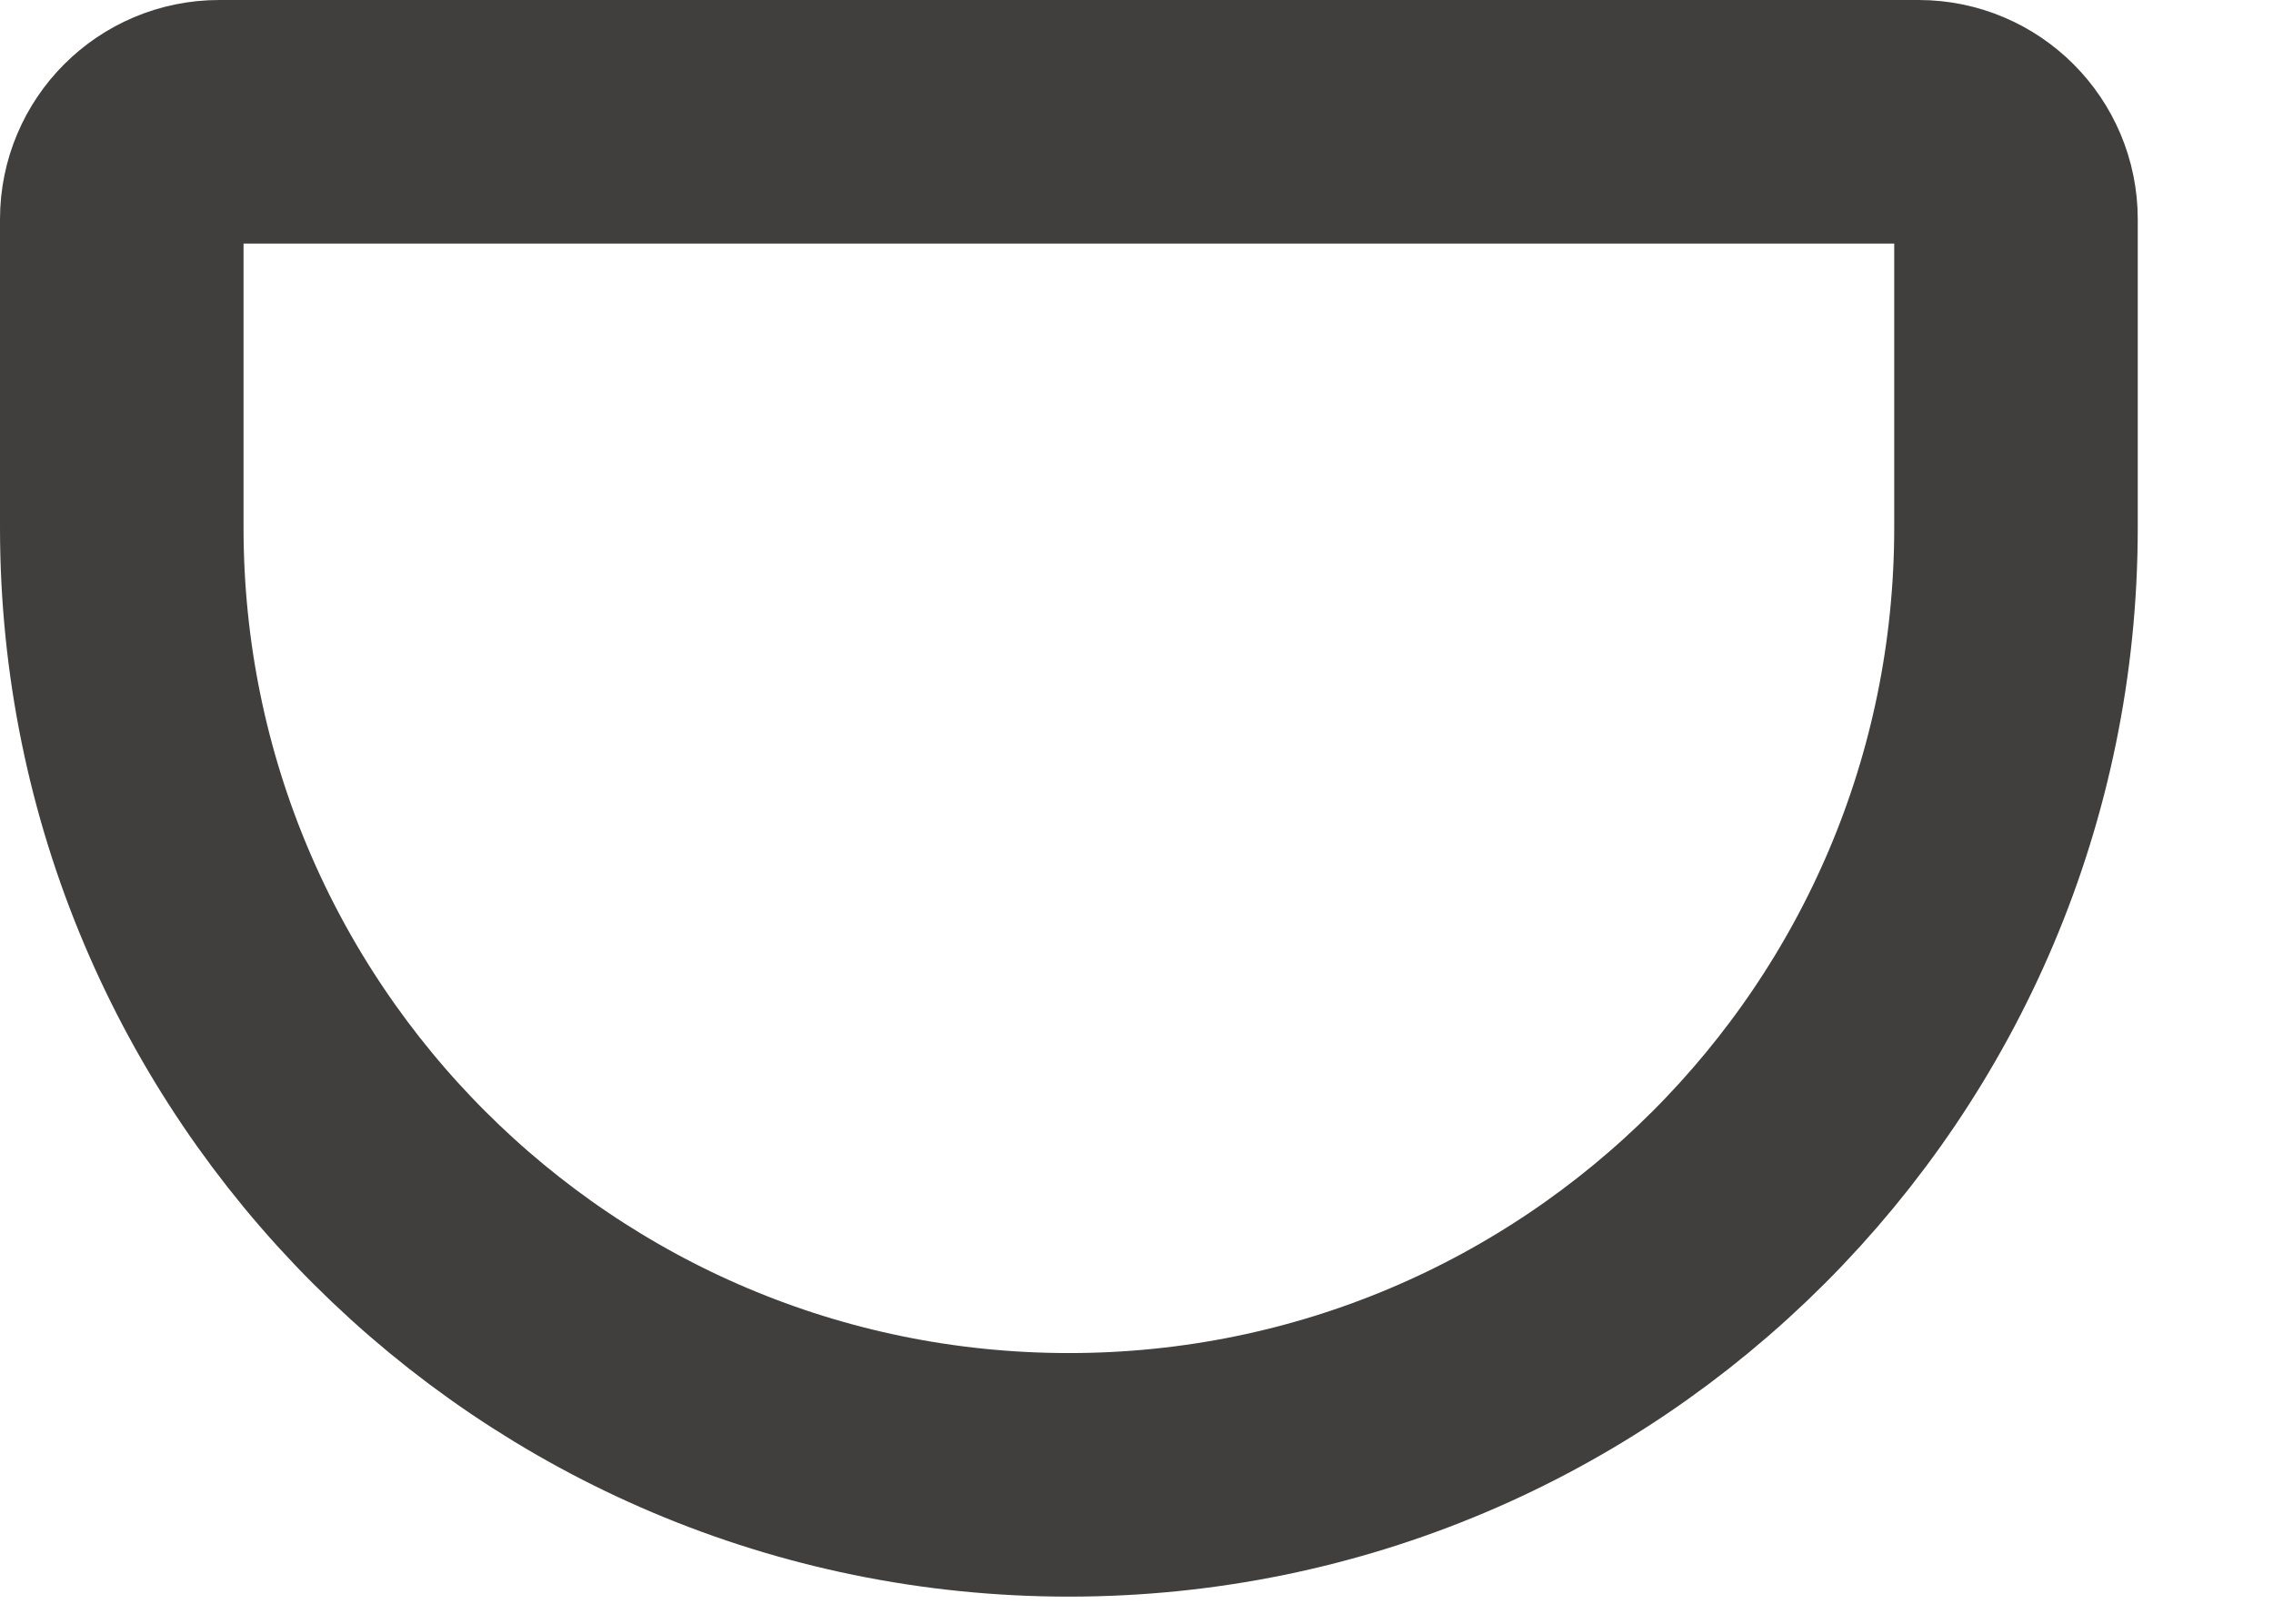
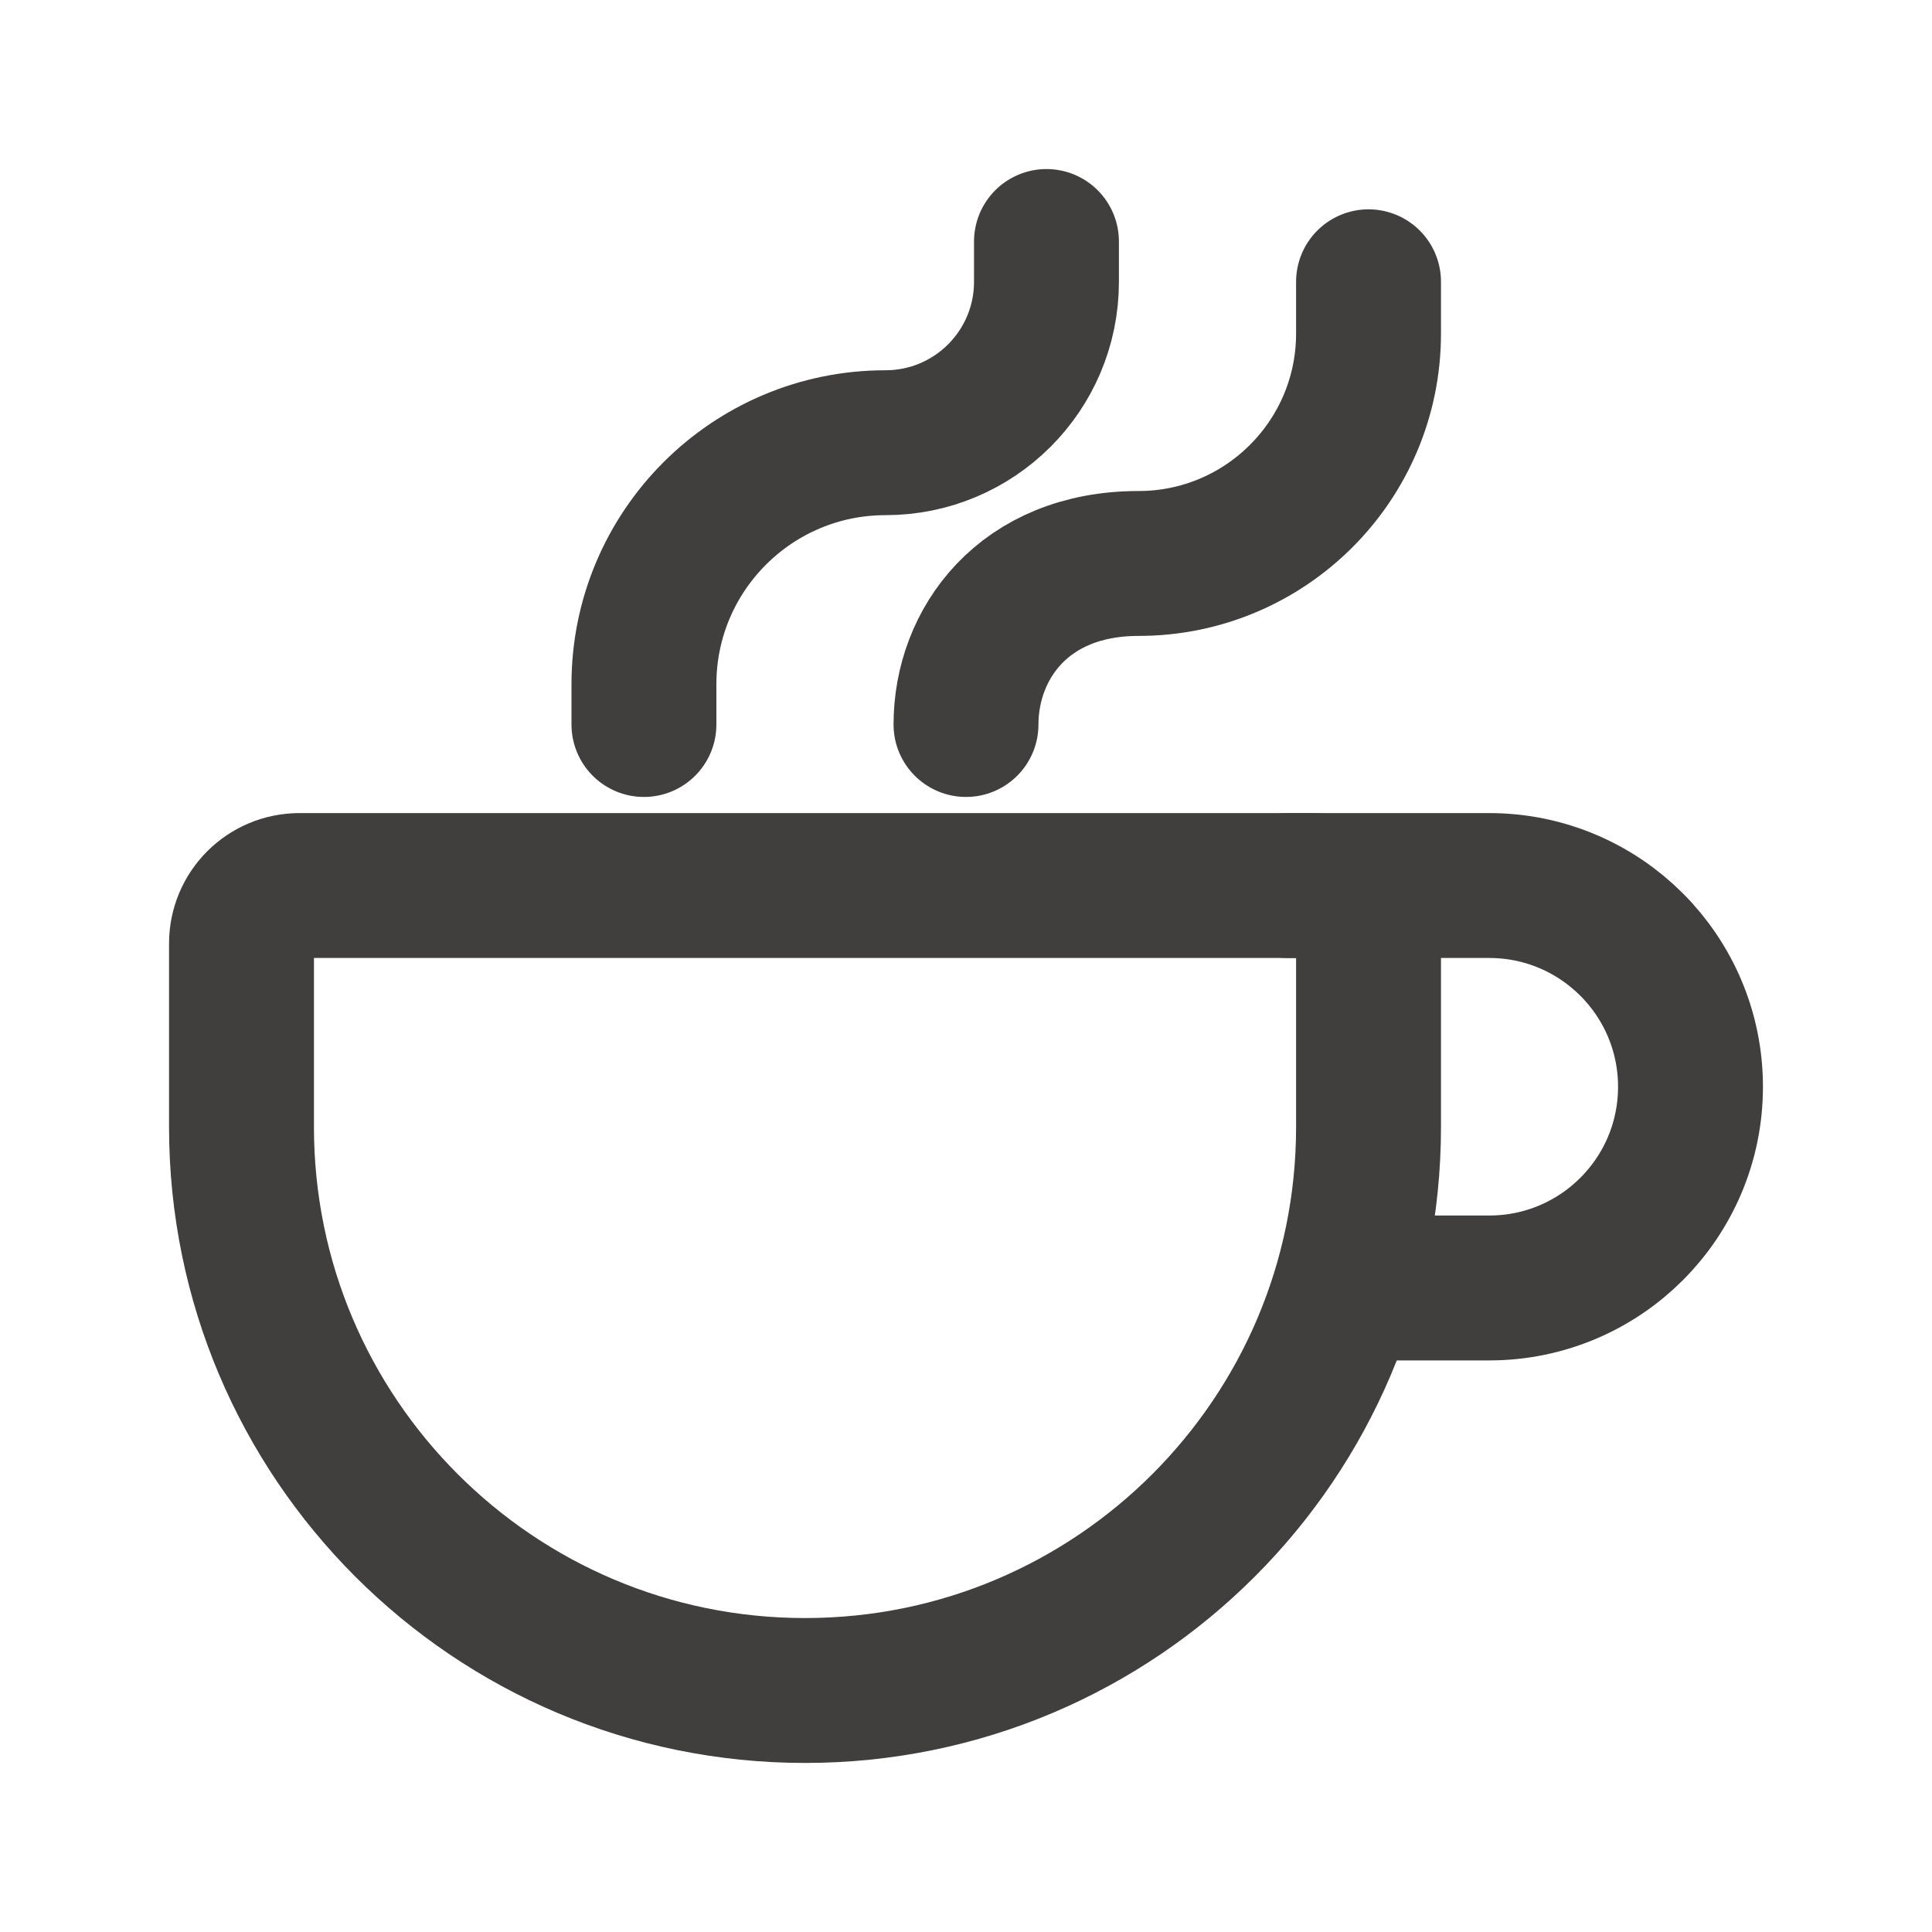
- <svg xmlns="http://www.w3.org/2000/svg" width="14" height="10" viewBox="0 0 14 10" fill="none">
-   <path d="M12.417 1.35V3.25C12.417 6.472 9.805 9.083 6.584 9.083C3.362 9.083 0.75 6.472 0.75 3.25V1.35C0.75 1.019 1.019 0.75 1.35 0.75H11.817C12.148 0.75 12.417 1.019 12.417 1.35Z" stroke="#403F3D" stroke-width="1.5" stroke-linecap="round" stroke-linejoin="round" />
+ <svg xmlns="http://www.w3.org/2000/svg" width="20" height="20" viewBox="0 0 20 20" fill="none">
+   <path d="M14.167 9.767V11.667C14.167 14.888 11.555 17.5 8.334 17.5C5.112 17.5 2.5 14.888 2.5 11.667V9.767C2.5 9.435 2.769 9.167 3.1 9.167H13.567C13.898 9.167 14.167 9.435 14.167 9.767Z" stroke="#403F3D" stroke-width="1.5" stroke-linecap="round" stroke-linejoin="round" />
+   <path d="M10 7.5C10 6.667 10.596 5.833 11.786 5.833C13.101 5.833 14.167 4.767 14.167 3.452V2.917" stroke="#403F3D" stroke-width="1.5" stroke-linecap="round" stroke-linejoin="round" />
+   <path d="M6.666 7.5V7.083C6.666 5.703 7.786 4.583 9.166 4.583C10.087 4.583 10.833 3.837 10.833 2.917V2.5" stroke="#403F3D" stroke-width="1.5" stroke-linecap="round" stroke-linejoin="round" />
+   <path d="M13.333 9.167H15.416C16.567 9.167 17.5 10.1 17.5 11.25C17.5 12.401 16.567 13.333 15.416 13.333H14.166" stroke="#403F3D" stroke-width="1.5" stroke-linecap="round" stroke-linejoin="round" />
</svg>
